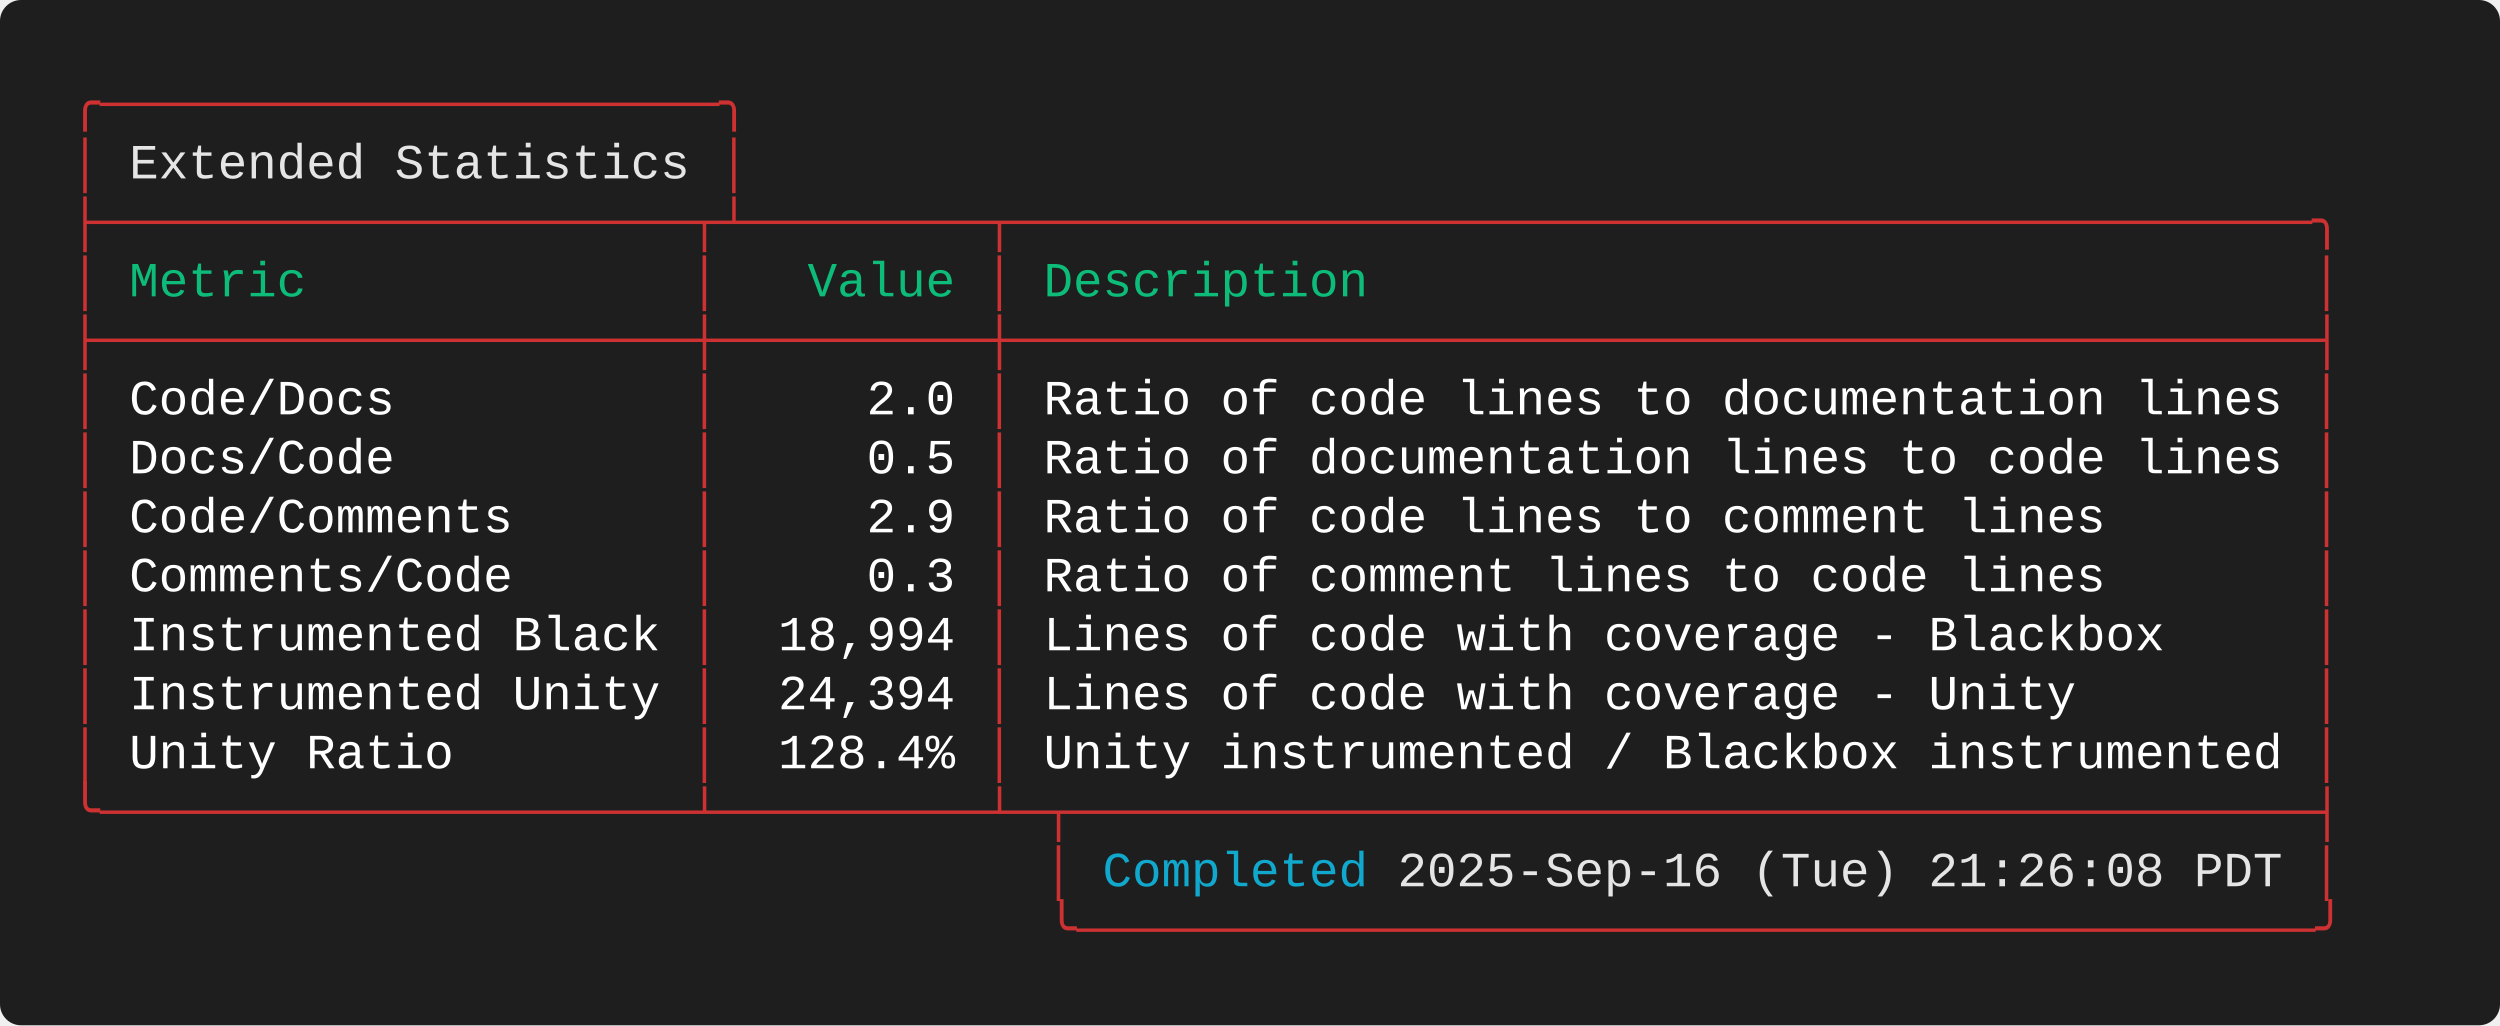
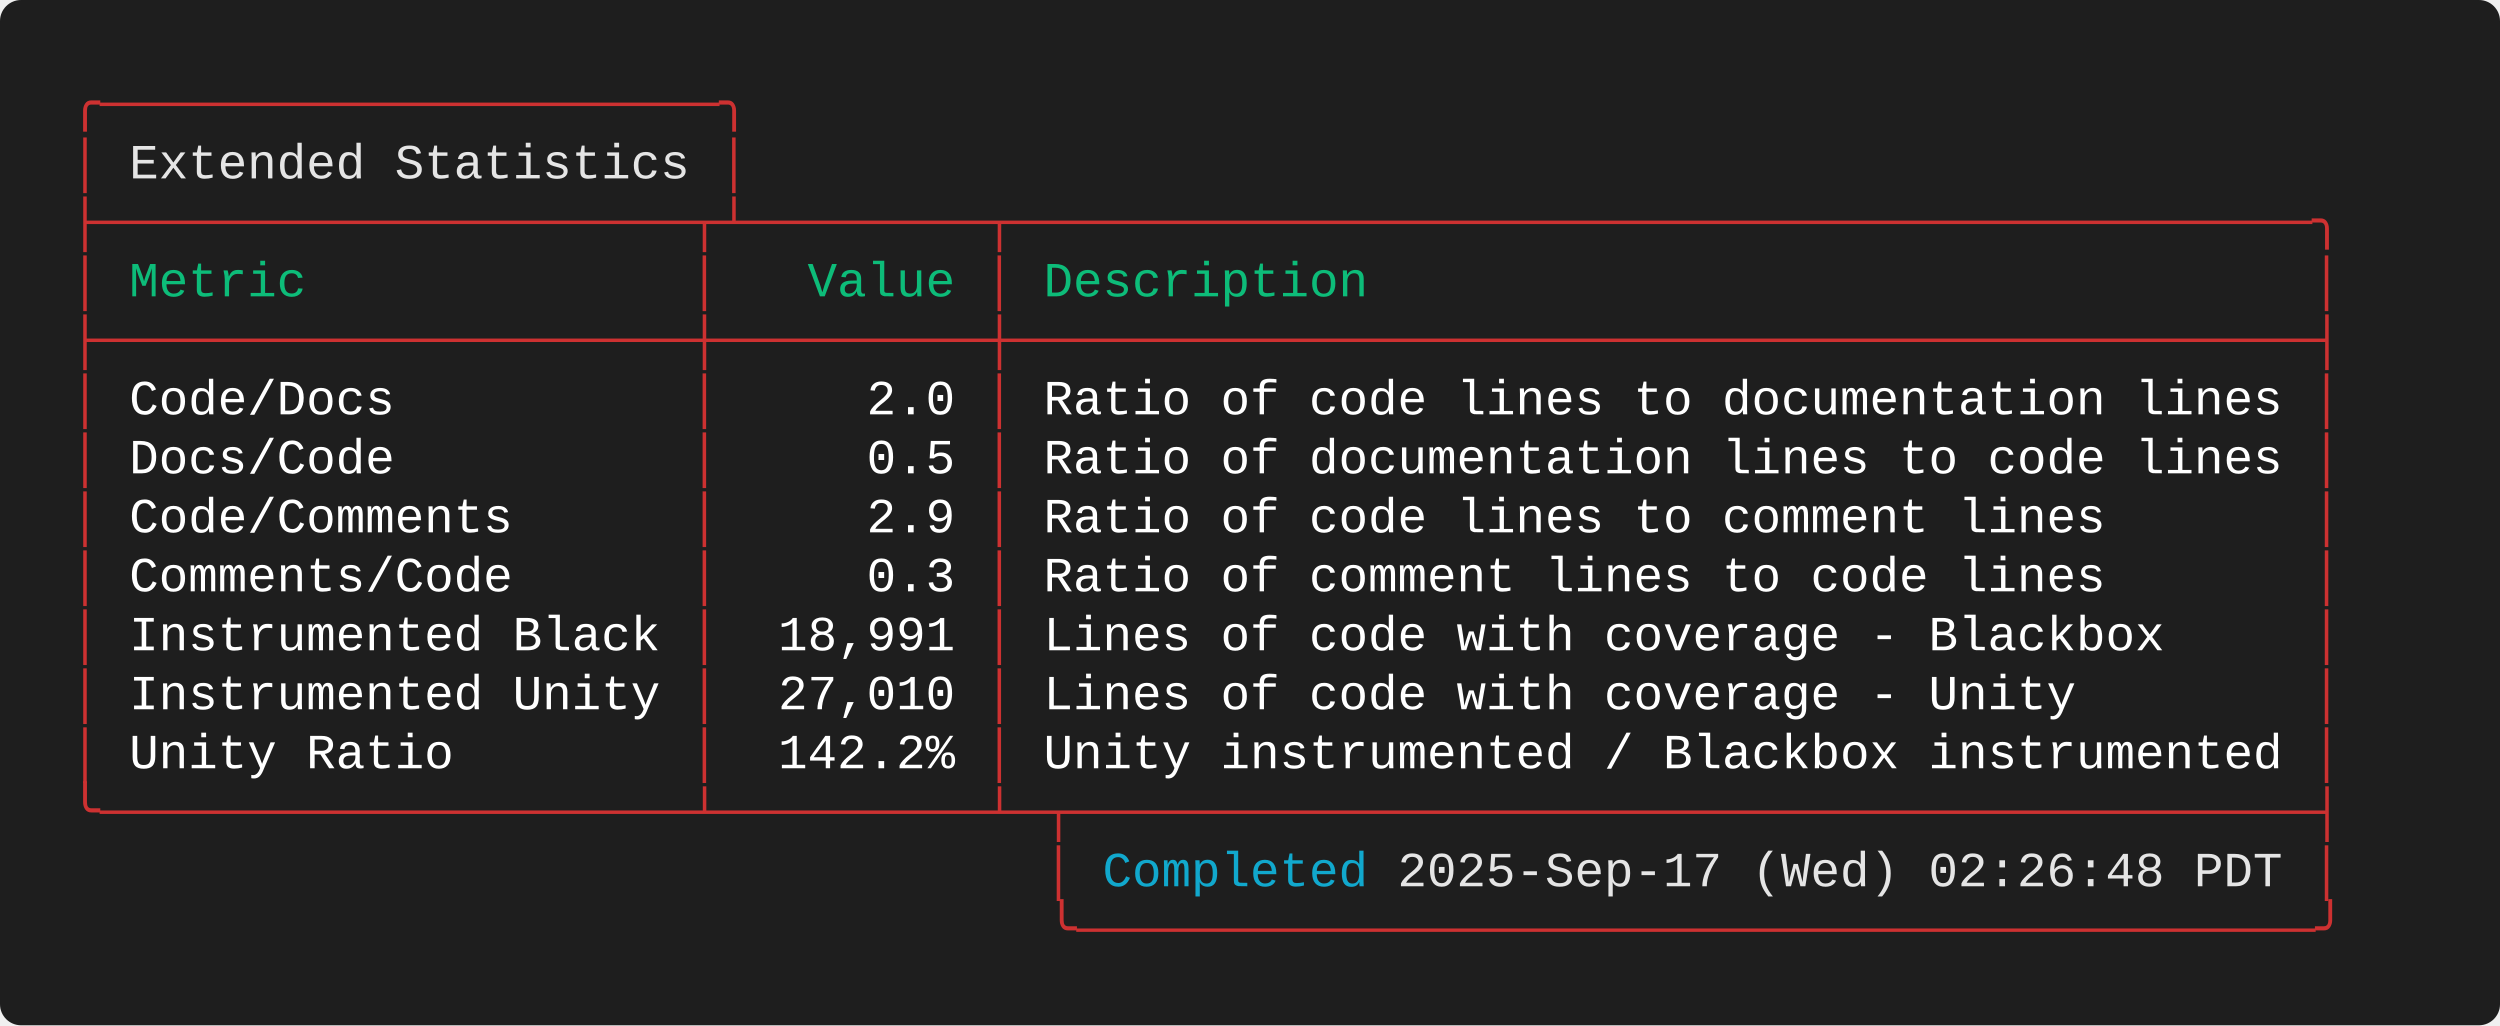
<svg xmlns="http://www.w3.org/2000/svg" width="712.00" height="292.00" viewBox="0 0 712.00 292.00">
  <defs>
    <style type="text/css">.terminal-text { font-family: 'Consolas', 'Consolas', 'Monaco', 'Courier New', monospace; }</style>
  </defs>
  <rect width="100%" height="100%" fill="#1e1e1e" rx="6" />
  <text x="20.00" y="34.00" font-size="14" class="terminal-text" xml:space="preserve" textLength="193.20" lengthAdjust="spacingAndGlyphs" fill="#cd3131">╭─────────────────────╮</text>
  <text x="20.00" y="50.80" font-size="14" class="terminal-text" xml:space="preserve" textLength="16.80" lengthAdjust="spacingAndGlyphs" fill="#cd3131">│ </text>
  <text x="36.80" y="50.80" font-size="14" class="terminal-text" xml:space="preserve" textLength="159.60" lengthAdjust="spacingAndGlyphs" fill="#e5e5e5">Extended Statistics</text>
  <text x="196.40" y="50.80" font-size="14" class="terminal-text" xml:space="preserve" textLength="8.40" lengthAdjust="spacingAndGlyphs" fill="#ffffff"> </text>
  <text x="204.80" y="50.80" font-size="14" class="terminal-text" xml:space="preserve" textLength="8.40" lengthAdjust="spacingAndGlyphs" fill="#cd3131">│</text>
  <text x="20.00" y="67.60" font-size="14" class="terminal-text" xml:space="preserve" textLength="646.80" lengthAdjust="spacingAndGlyphs" fill="#cd3131">├────────────────────┬┴────────┬────────────────────────────────────────────╮</text>
  <text x="20.00" y="84.40" font-size="14" class="terminal-text" xml:space="preserve" textLength="8.40" lengthAdjust="spacingAndGlyphs" fill="#cd3131">│</text>
  <text x="28.40" y="84.40" font-size="14" class="terminal-text" xml:space="preserve" textLength="168.00" lengthAdjust="spacingAndGlyphs" fill="#0dbc79"> Metric             </text>
  <text x="196.40" y="84.40" font-size="14" class="terminal-text" xml:space="preserve" textLength="8.40" lengthAdjust="spacingAndGlyphs" fill="#cd3131">│</text>
  <text x="204.80" y="84.40" font-size="14" class="terminal-text" xml:space="preserve" textLength="75.60" lengthAdjust="spacingAndGlyphs" fill="#0dbc79">   Value </text>
  <text x="280.40" y="84.40" font-size="14" class="terminal-text" xml:space="preserve" textLength="8.40" lengthAdjust="spacingAndGlyphs" fill="#cd3131">│</text>
  <text x="288.80" y="84.40" font-size="14" class="terminal-text" xml:space="preserve" textLength="369.60" lengthAdjust="spacingAndGlyphs" fill="#0dbc79"> Description                                </text>
  <text x="658.40" y="84.40" font-size="14" class="terminal-text" xml:space="preserve" textLength="8.40" lengthAdjust="spacingAndGlyphs" fill="#cd3131">│</text>
  <text x="20.00" y="101.20" font-size="14" class="terminal-text" xml:space="preserve" textLength="646.80" lengthAdjust="spacingAndGlyphs" fill="#cd3131">├────────────────────┼─────────┼────────────────────────────────────────────┤</text>
  <text x="20.00" y="118.00" font-size="14" class="terminal-text" xml:space="preserve" textLength="8.40" lengthAdjust="spacingAndGlyphs" fill="#cd3131">│</text>
  <text x="28.40" y="118.00" font-size="14" class="terminal-text" xml:space="preserve" textLength="168.00" lengthAdjust="spacingAndGlyphs" fill="#ffffff"> Code/Docs          </text>
  <text x="196.40" y="118.00" font-size="14" class="terminal-text" xml:space="preserve" textLength="8.40" lengthAdjust="spacingAndGlyphs" fill="#cd3131">│</text>
  <text x="204.80" y="118.00" font-size="14" class="terminal-text" xml:space="preserve" textLength="75.60" lengthAdjust="spacingAndGlyphs" fill="#ffffff">     2.0 </text>
  <text x="280.40" y="118.00" font-size="14" class="terminal-text" xml:space="preserve" textLength="8.40" lengthAdjust="spacingAndGlyphs" fill="#cd3131">│</text>
  <text x="288.80" y="118.00" font-size="14" class="terminal-text" xml:space="preserve" textLength="369.60" lengthAdjust="spacingAndGlyphs" fill="#ffffff"> Ratio of code lines to documentation lines </text>
  <text x="658.40" y="118.00" font-size="14" class="terminal-text" xml:space="preserve" textLength="8.40" lengthAdjust="spacingAndGlyphs" fill="#cd3131">│</text>
  <text x="20.00" y="134.80" font-size="14" class="terminal-text" xml:space="preserve" textLength="8.40" lengthAdjust="spacingAndGlyphs" fill="#cd3131">│</text>
  <text x="28.40" y="134.80" font-size="14" class="terminal-text" xml:space="preserve" textLength="168.00" lengthAdjust="spacingAndGlyphs" fill="#ffffff"> Docs/Code          </text>
  <text x="196.40" y="134.80" font-size="14" class="terminal-text" xml:space="preserve" textLength="8.40" lengthAdjust="spacingAndGlyphs" fill="#cd3131">│</text>
  <text x="204.80" y="134.80" font-size="14" class="terminal-text" xml:space="preserve" textLength="75.60" lengthAdjust="spacingAndGlyphs" fill="#ffffff">     0.5 </text>
  <text x="280.40" y="134.80" font-size="14" class="terminal-text" xml:space="preserve" textLength="8.40" lengthAdjust="spacingAndGlyphs" fill="#cd3131">│</text>
  <text x="288.80" y="134.80" font-size="14" class="terminal-text" xml:space="preserve" textLength="369.60" lengthAdjust="spacingAndGlyphs" fill="#ffffff"> Ratio of documentation lines to code lines </text>
  <text x="658.40" y="134.80" font-size="14" class="terminal-text" xml:space="preserve" textLength="8.40" lengthAdjust="spacingAndGlyphs" fill="#cd3131">│</text>
  <text x="20.00" y="151.60" font-size="14" class="terminal-text" xml:space="preserve" textLength="8.40" lengthAdjust="spacingAndGlyphs" fill="#cd3131">│</text>
  <text x="28.40" y="151.60" font-size="14" class="terminal-text" xml:space="preserve" textLength="168.00" lengthAdjust="spacingAndGlyphs" fill="#ffffff"> Code/Comments      </text>
  <text x="196.40" y="151.60" font-size="14" class="terminal-text" xml:space="preserve" textLength="8.40" lengthAdjust="spacingAndGlyphs" fill="#cd3131">│</text>
  <text x="204.80" y="151.60" font-size="14" class="terminal-text" xml:space="preserve" textLength="75.60" lengthAdjust="spacingAndGlyphs" fill="#ffffff">     2.9 </text>
  <text x="280.40" y="151.60" font-size="14" class="terminal-text" xml:space="preserve" textLength="8.40" lengthAdjust="spacingAndGlyphs" fill="#cd3131">│</text>
  <text x="288.80" y="151.60" font-size="14" class="terminal-text" xml:space="preserve" textLength="369.60" lengthAdjust="spacingAndGlyphs" fill="#ffffff"> Ratio of code lines to comment lines       </text>
  <text x="658.40" y="151.60" font-size="14" class="terminal-text" xml:space="preserve" textLength="8.40" lengthAdjust="spacingAndGlyphs" fill="#cd3131">│</text>
  <text x="20.00" y="168.40" font-size="14" class="terminal-text" xml:space="preserve" textLength="8.40" lengthAdjust="spacingAndGlyphs" fill="#cd3131">│</text>
  <text x="28.40" y="168.40" font-size="14" class="terminal-text" xml:space="preserve" textLength="168.00" lengthAdjust="spacingAndGlyphs" fill="#ffffff"> Comments/Code      </text>
  <text x="196.40" y="168.40" font-size="14" class="terminal-text" xml:space="preserve" textLength="8.40" lengthAdjust="spacingAndGlyphs" fill="#cd3131">│</text>
  <text x="204.80" y="168.40" font-size="14" class="terminal-text" xml:space="preserve" textLength="75.60" lengthAdjust="spacingAndGlyphs" fill="#ffffff">     0.3 </text>
  <text x="280.40" y="168.40" font-size="14" class="terminal-text" xml:space="preserve" textLength="8.40" lengthAdjust="spacingAndGlyphs" fill="#cd3131">│</text>
  <text x="288.80" y="168.40" font-size="14" class="terminal-text" xml:space="preserve" textLength="369.60" lengthAdjust="spacingAndGlyphs" fill="#ffffff"> Ratio of comment lines to code lines       </text>
  <text x="658.40" y="168.40" font-size="14" class="terminal-text" xml:space="preserve" textLength="8.40" lengthAdjust="spacingAndGlyphs" fill="#cd3131">│</text>
  <text x="20.00" y="185.20" font-size="14" class="terminal-text" xml:space="preserve" textLength="8.40" lengthAdjust="spacingAndGlyphs" fill="#cd3131">│</text>
  <text x="28.40" y="185.20" font-size="14" class="terminal-text" xml:space="preserve" textLength="168.00" lengthAdjust="spacingAndGlyphs" fill="#ffffff"> Instrumented Black </text>
  <text x="196.40" y="185.20" font-size="14" class="terminal-text" xml:space="preserve" textLength="8.40" lengthAdjust="spacingAndGlyphs" fill="#cd3131">│</text>
-   <text x="204.80" y="185.20" font-size="14" class="terminal-text" xml:space="preserve" textLength="75.60" lengthAdjust="spacingAndGlyphs" fill="#ffffff">  18,994 </text>
+   <text x="204.80" y="185.20" font-size="14" class="terminal-text" xml:space="preserve" textLength="75.60" lengthAdjust="spacingAndGlyphs" fill="#ffffff">  18,991 </text>
  <text x="280.40" y="185.20" font-size="14" class="terminal-text" xml:space="preserve" textLength="8.40" lengthAdjust="spacingAndGlyphs" fill="#cd3131">│</text>
  <text x="288.80" y="185.20" font-size="14" class="terminal-text" xml:space="preserve" textLength="369.60" lengthAdjust="spacingAndGlyphs" fill="#ffffff"> Lines of code with coverage - Blackbox     </text>
  <text x="658.40" y="185.20" font-size="14" class="terminal-text" xml:space="preserve" textLength="8.40" lengthAdjust="spacingAndGlyphs" fill="#cd3131">│</text>
  <text x="20.00" y="202.00" font-size="14" class="terminal-text" xml:space="preserve" textLength="8.40" lengthAdjust="spacingAndGlyphs" fill="#cd3131">│</text>
  <text x="28.40" y="202.00" font-size="14" class="terminal-text" xml:space="preserve" textLength="168.00" lengthAdjust="spacingAndGlyphs" fill="#ffffff"> Instrumented Unity </text>
  <text x="196.40" y="202.00" font-size="14" class="terminal-text" xml:space="preserve" textLength="8.40" lengthAdjust="spacingAndGlyphs" fill="#cd3131">│</text>
-   <text x="204.80" y="202.00" font-size="14" class="terminal-text" xml:space="preserve" textLength="75.60" lengthAdjust="spacingAndGlyphs" fill="#ffffff">  24,394 </text>
+   <text x="204.80" y="202.00" font-size="14" class="terminal-text" xml:space="preserve" textLength="75.60" lengthAdjust="spacingAndGlyphs" fill="#ffffff">  27,010 </text>
  <text x="280.40" y="202.00" font-size="14" class="terminal-text" xml:space="preserve" textLength="8.40" lengthAdjust="spacingAndGlyphs" fill="#cd3131">│</text>
  <text x="288.80" y="202.00" font-size="14" class="terminal-text" xml:space="preserve" textLength="369.60" lengthAdjust="spacingAndGlyphs" fill="#ffffff"> Lines of code with coverage - Unity        </text>
  <text x="658.40" y="202.00" font-size="14" class="terminal-text" xml:space="preserve" textLength="8.40" lengthAdjust="spacingAndGlyphs" fill="#cd3131">│</text>
  <text x="20.00" y="218.80" font-size="14" class="terminal-text" xml:space="preserve" textLength="8.40" lengthAdjust="spacingAndGlyphs" fill="#cd3131">│</text>
  <text x="28.40" y="218.80" font-size="14" class="terminal-text" xml:space="preserve" textLength="168.00" lengthAdjust="spacingAndGlyphs" fill="#ffffff"> Unity Ratio        </text>
  <text x="196.40" y="218.80" font-size="14" class="terminal-text" xml:space="preserve" textLength="8.40" lengthAdjust="spacingAndGlyphs" fill="#cd3131">│</text>
-   <text x="204.80" y="218.80" font-size="14" class="terminal-text" xml:space="preserve" textLength="75.60" lengthAdjust="spacingAndGlyphs" fill="#ffffff">  128.4% </text>
+   <text x="204.80" y="218.80" font-size="14" class="terminal-text" xml:space="preserve" textLength="75.60" lengthAdjust="spacingAndGlyphs" fill="#ffffff">  142.2% </text>
  <text x="280.40" y="218.80" font-size="14" class="terminal-text" xml:space="preserve" textLength="8.40" lengthAdjust="spacingAndGlyphs" fill="#cd3131">│</text>
  <text x="288.80" y="218.80" font-size="14" class="terminal-text" xml:space="preserve" textLength="369.60" lengthAdjust="spacingAndGlyphs" fill="#ffffff"> Unity instrumented / Blackbox instrumented </text>
  <text x="658.40" y="218.80" font-size="14" class="terminal-text" xml:space="preserve" textLength="8.40" lengthAdjust="spacingAndGlyphs" fill="#cd3131">│</text>
  <text x="20.00" y="235.60" font-size="14" class="terminal-text" xml:space="preserve" textLength="646.80" lengthAdjust="spacingAndGlyphs" fill="#cd3131">╰────────────────────┴─────────┴─┬──────────────────────────────────────────┤</text>
  <text x="20.00" y="252.40" font-size="14" class="terminal-text" xml:space="preserve" textLength="294.00" lengthAdjust="spacingAndGlyphs" fill="#cd3131">                                 │ </text>
  <text x="314.00" y="252.40" font-size="14" class="terminal-text" xml:space="preserve" textLength="75.60" lengthAdjust="spacingAndGlyphs" fill="#11a8cd">Completed</text>
-   <text x="389.60" y="252.40" font-size="14" class="terminal-text" xml:space="preserve" textLength="260.40" lengthAdjust="spacingAndGlyphs" fill="#e5e5e5"> 2025-Sep-16 (Tue) 21:26:08 PDT</text>
+   <text x="389.60" y="252.40" font-size="14" class="terminal-text" xml:space="preserve" textLength="260.40" lengthAdjust="spacingAndGlyphs" fill="#e5e5e5"> 2025-Sep-17 (Wed) 02:26:48 PDT</text>
  <text x="650.00" y="252.40" font-size="14" class="terminal-text" xml:space="preserve" textLength="8.40" lengthAdjust="spacingAndGlyphs" fill="#ffffff"> </text>
  <text x="658.40" y="252.40" font-size="14" class="terminal-text" xml:space="preserve" textLength="8.40" lengthAdjust="spacingAndGlyphs" fill="#cd3131">│</text>
  <text x="20.00" y="269.20" font-size="14" class="terminal-text" xml:space="preserve" textLength="646.80" lengthAdjust="spacingAndGlyphs" fill="#cd3131">                                 ╰──────────────────────────────────────────╯</text>
</svg>
